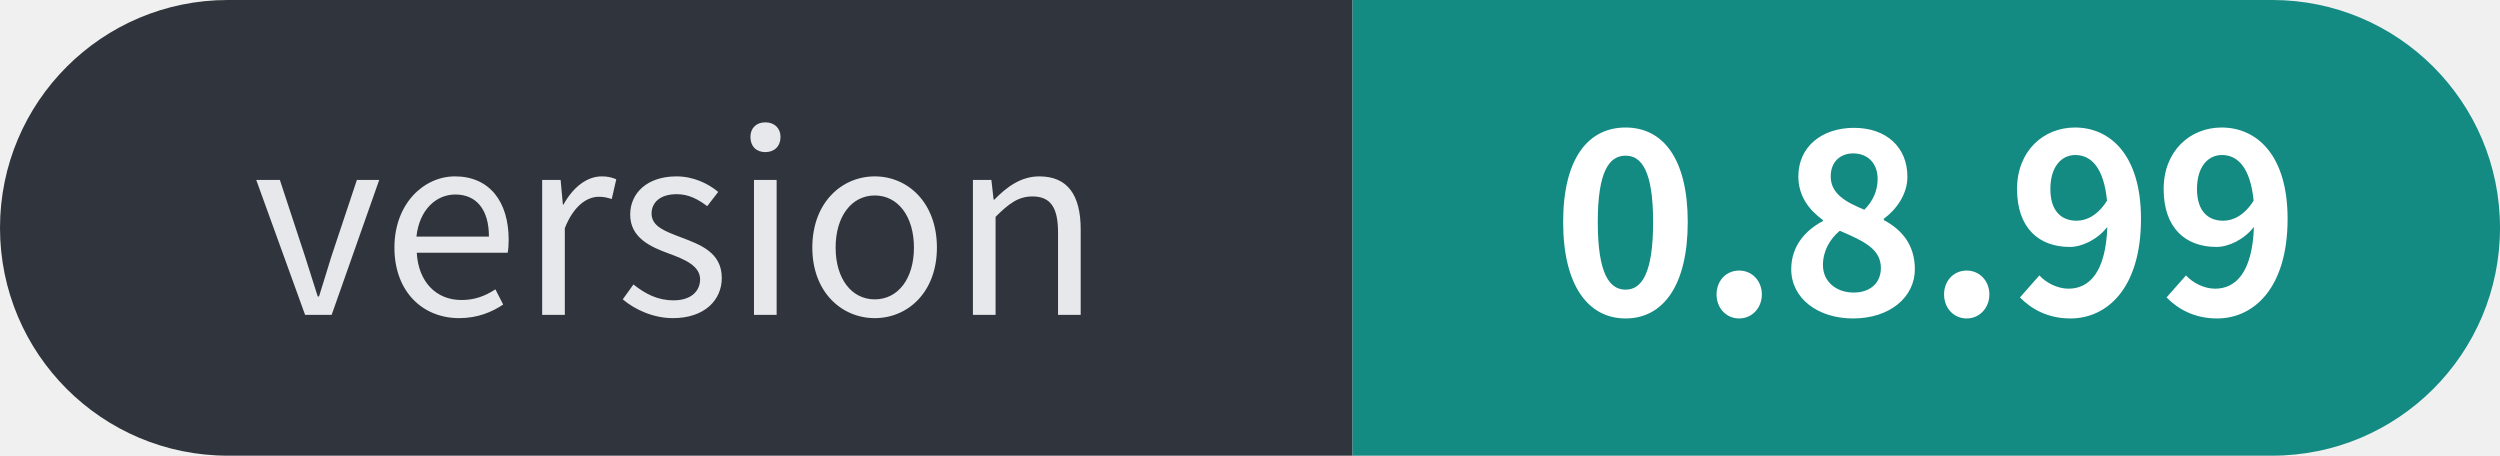
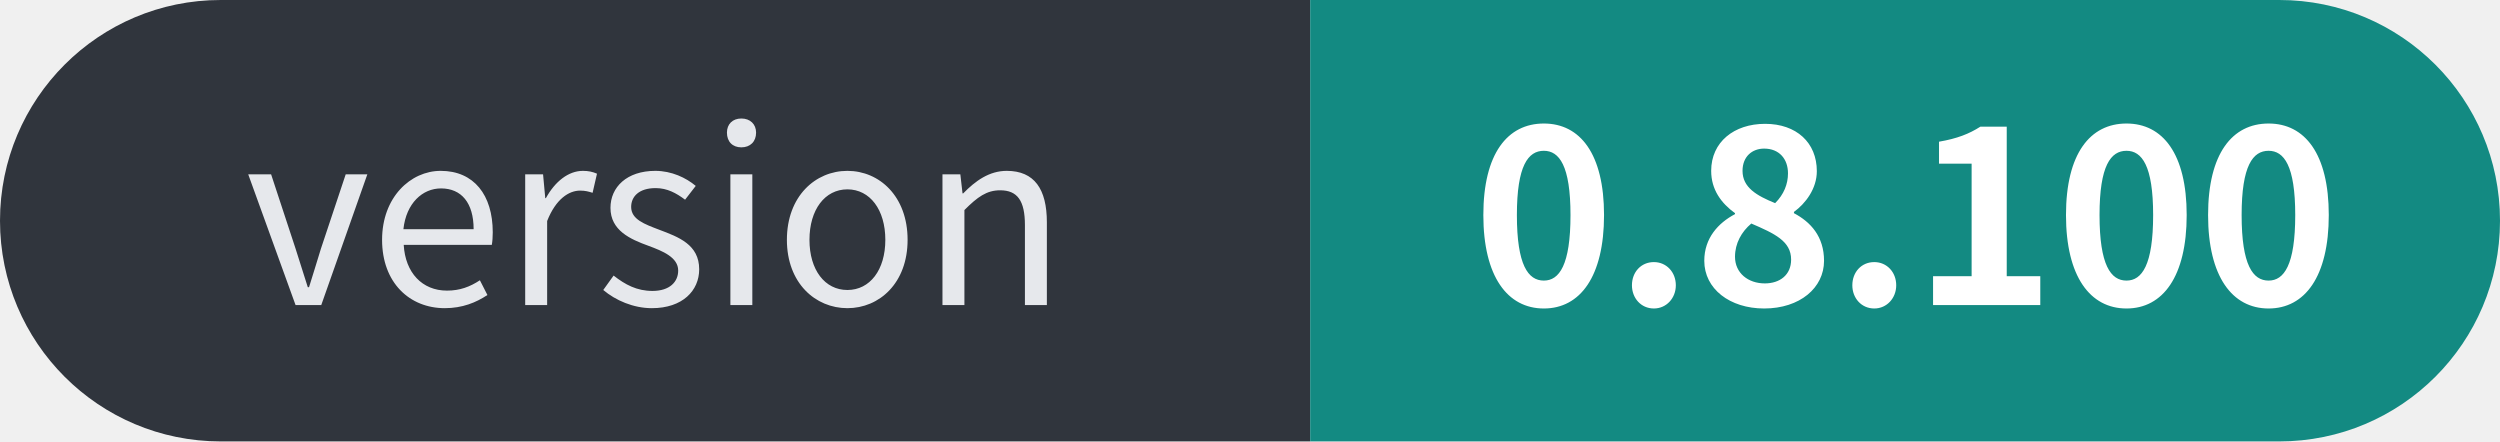
- <svg xmlns="http://www.w3.org/2000/svg" viewBox="0 0 120.7 22" width="120.7" height="22" font-family="'Segoe UI Variable Text','Segoe UI',-apple-system,BlinkMacSystemFont,'PingFang SC','Microsoft YaHei','Noto Sans CJK SC',sans-serif" role="img" aria-label="version: 0.8.99">
+ <svg xmlns="http://www.w3.org/2000/svg" viewBox="0 0 124.6 22" width="124.6" height="22" font-family="'Segoe UI Variable Text','Segoe UI',-apple-system,BlinkMacSystemFont,'PingFang SC','Microsoft YaHei','Noto Sans CJK SC',sans-serif" role="img" aria-label="version: 0.8.100">
  <clipPath id="b">
-     <rect width="120.7" height="22" rx="11" />
+     <rect width="124.6" height="22" rx="11" />
  </clipPath>
  <g clip-path="url(#b)">
    <rect width="65.3" height="22" fill="#30353D" />
-     <rect x="65.3" width="55.4" height="22" fill="#138A82" />
+     <rect x="65.3" width="59.3" height="22" fill="#138A82" />
  </g>
  <text x="32.7" y="15.2" font-size="12" font-weight="400" fill="#E6E8EC" text-anchor="middle">version</text>
-   <text x="93.0" y="15.2" font-size="12" font-weight="600" fill="#FFFFFF" text-anchor="middle">0.8.99</text>
+   <text x="95.0" y="15.2" font-size="12" font-weight="600" fill="#FFFFFF" text-anchor="middle">0.8.100</text>
</svg>
